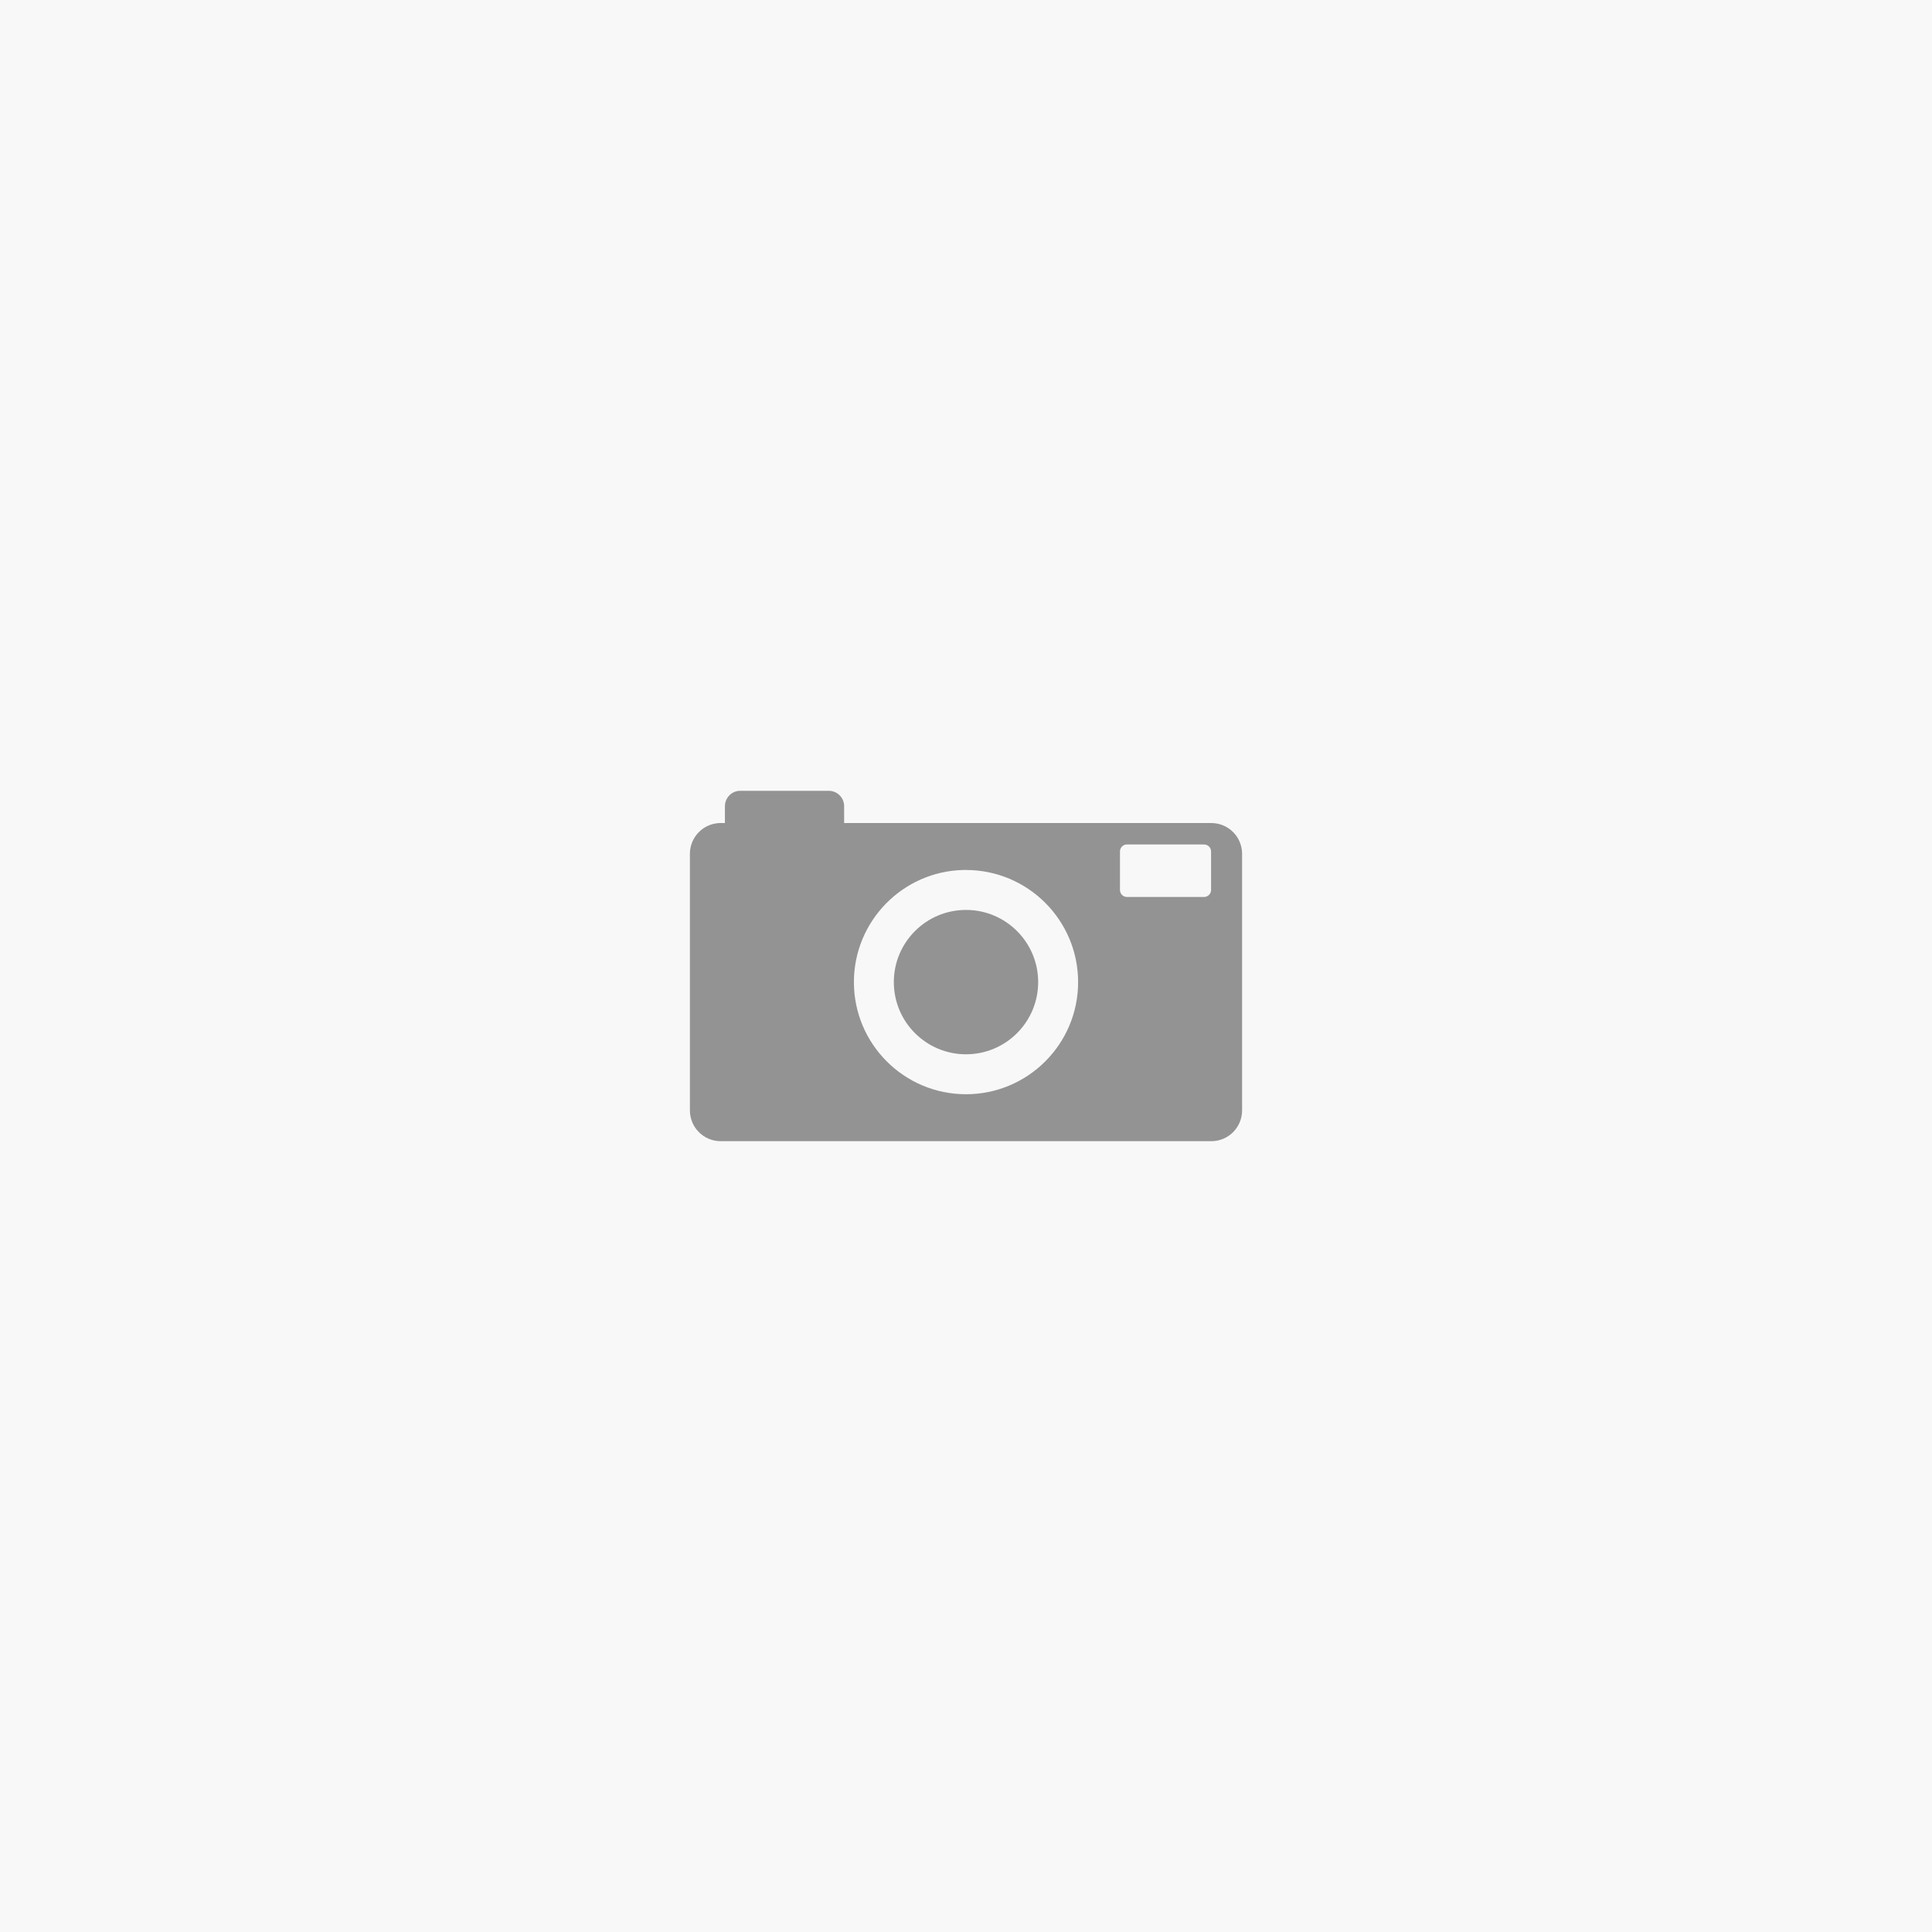
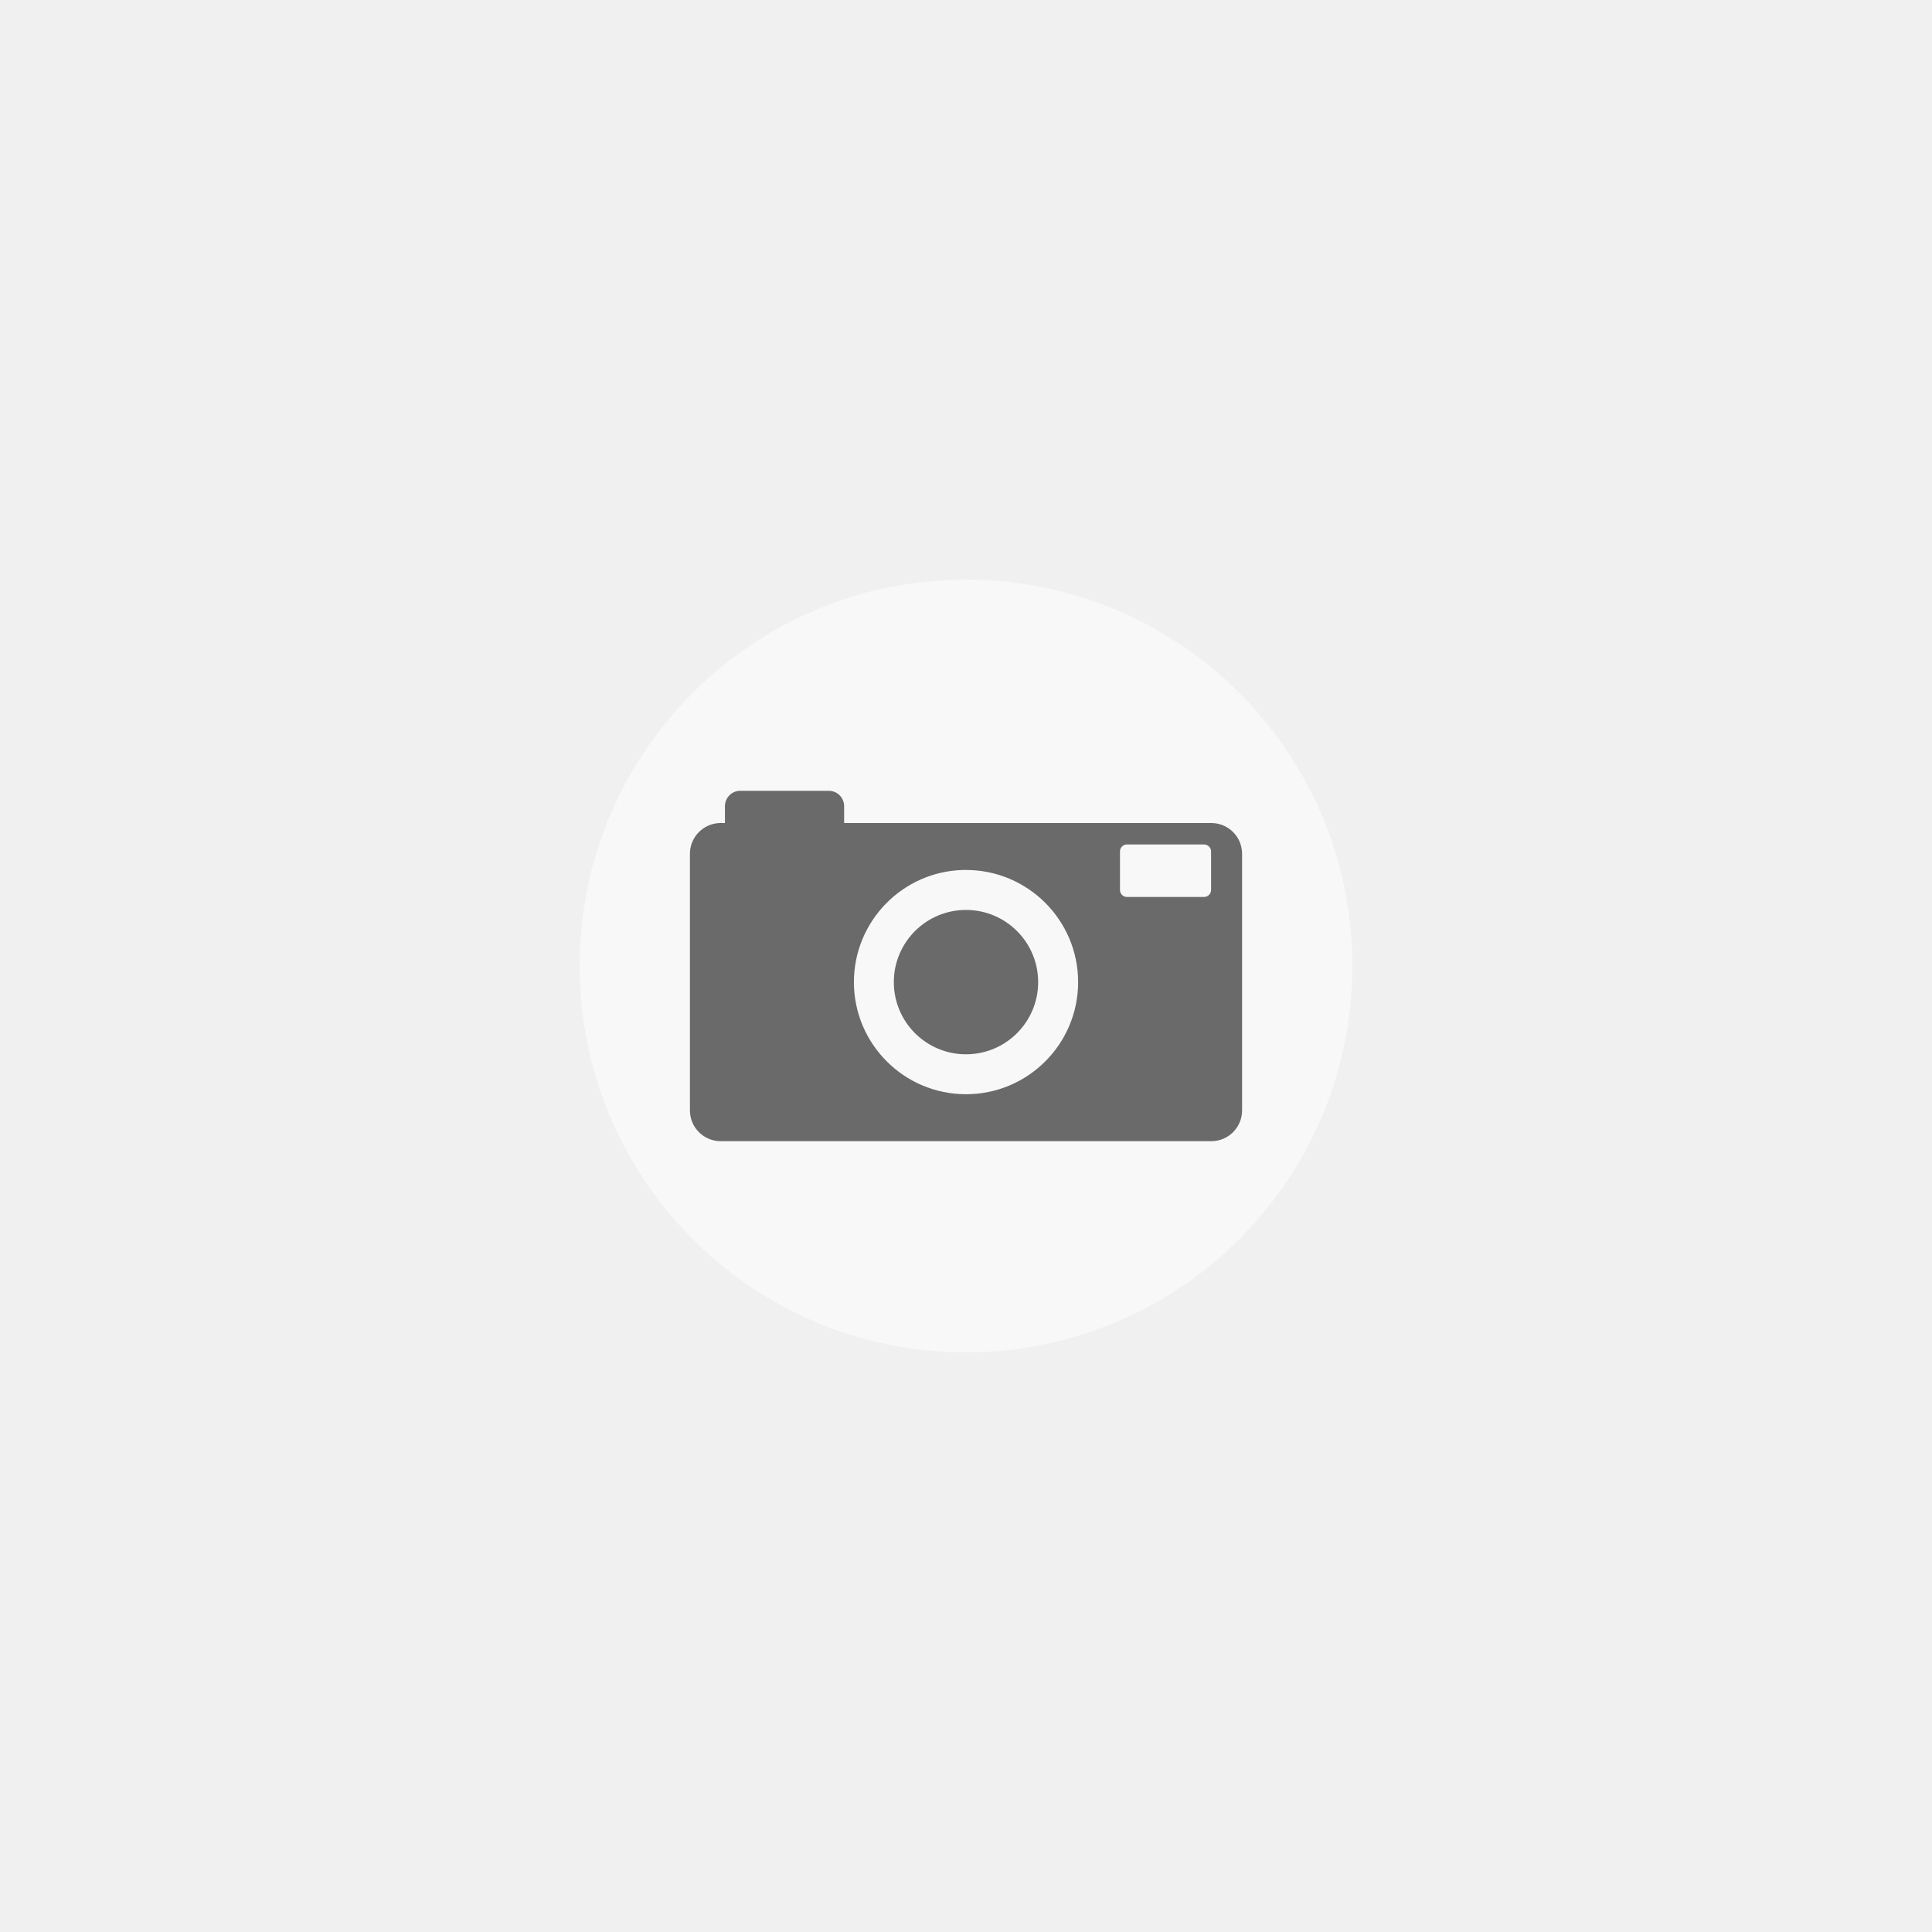
- <svg xmlns="http://www.w3.org/2000/svg" version="1.1" id="Calque_1" x="0px" y="0px" width="1000px" height="1000px" viewBox="101.5 119.75 1000 1000" enable-background="new 101.5 119.75 1000 1000" xml:space="preserve">
-   <rect x="101.5" y="119.75" opacity="0.5" fill="#FFFFFF" width="1000" height="1000" />
-   <g id="g3507" opacity="0.5">
-     <path id="path3509" fill="#2D2D2D" d="M484.395,529.074c-4.276,0.15-7.67,3.656-7.67,7.967v8.711h-2.178   c-0.134,0-0.268-0.006-0.412,0c-0.067,0-0.123-0.006-0.189,0c-8.552,0.332-15.351,7.334-15.351,15.967v132.736   c0,8.85,7.11,15.969,15.953,15.969h253.903c8.854,0,15.954-7.119,15.954-15.969V561.719c0-8.838-7.102-15.967-15.954-15.967   H538.424v-8.711c0-4.414-3.55-7.967-7.977-7.967h-45.73C484.611,529.074,484.499,529.074,484.395,529.074z M684.495,556.854   c0.021,0,0.056,0,0.078,0c0.083,0,0.167,0,0.245,0h39.885c2.016,0,3.646,1.609,3.646,3.615v19.91c0,2.027-1.63,3.645-3.646,3.645   h-39.885c-2.021,0-3.623-1.617-3.623-3.645v-19.91C681.195,558.565,682.63,557.008,684.495,556.854z M600.002,570.051   c0.123,0,0.245,0,0.38,0c0.122,0,0.245,0,0.368,0c0.245,0,0.497,0,0.748,0c32.036,0,58.033,26.018,58.033,58.043   c0,32.033-25.997,58.029-58.033,58.029s-58.017-25.996-58.017-58.029C543.481,596.561,568.657,570.844,600.002,570.051   L600.002,570.051z" />
-     <path id="path3511" fill="#2D2D2D" d="M638.854,628.086c0,20.639-16.726,37.361-37.356,37.361s-37.351-16.725-37.351-37.361   c0-20.623,16.719-37.359,37.351-37.359S638.854,607.463,638.854,628.086z" />
+ <svg xmlns="http://www.w3.org/2000/svg" height="1000" width="1000" version="1.1" viewBox="0 0 1000 1000">
+   <circle opacity="0.5" cy="500" cx="500" r="200" fill="#fff" />
+   <g fill="#2d2d2d" opacity="0.7">
+     <path d="m382.9 409.32c-4.276 0.15-7.67 3.656-7.67 7.967v8.711h-2.178c-0.134 0-0.268-0.006-0.412 0-0.067 0-0.123-0.006-0.189 0-8.552 0.332-15.351 7.334-15.351 15.967v132.74c0 8.85 7.11 15.969 15.953 15.969h253.9c8.854 0 15.954-7.119 15.954-15.969v-132.74c0-8.838-7.102-15.967-15.954-15.967h-190.03v-8.711c0-4.414-3.55-7.967-7.977-7.967h-45.73-0.322zm200.1 27.78h0.078 0.245 39.885c2.016 0 3.646 1.609 3.646 3.615v19.91c0 2.027-1.63 3.645-3.646 3.645h-39.885c-2.021 0-3.623-1.617-3.623-3.645v-19.91c0-1.904 1.435-3.461 3.3-3.615zm-84.493 13.197h0.38 0.368 0.748c32.036 0 58.033 26.018 58.033 58.043 0 32.033-25.997 58.029-58.033 58.029s-58.017-25.996-58.017-58.029c0-31.533 25.176-57.25 56.521-58.043z" />
+     <path d="m537.35 508.34c0 20.639-16.726 37.361-37.356 37.361s-37.351-16.725-37.351-37.361c0-20.623 16.719-37.359 37.351-37.359s37.356 16.736 37.356 37.359z" />
  </g>
</svg>
